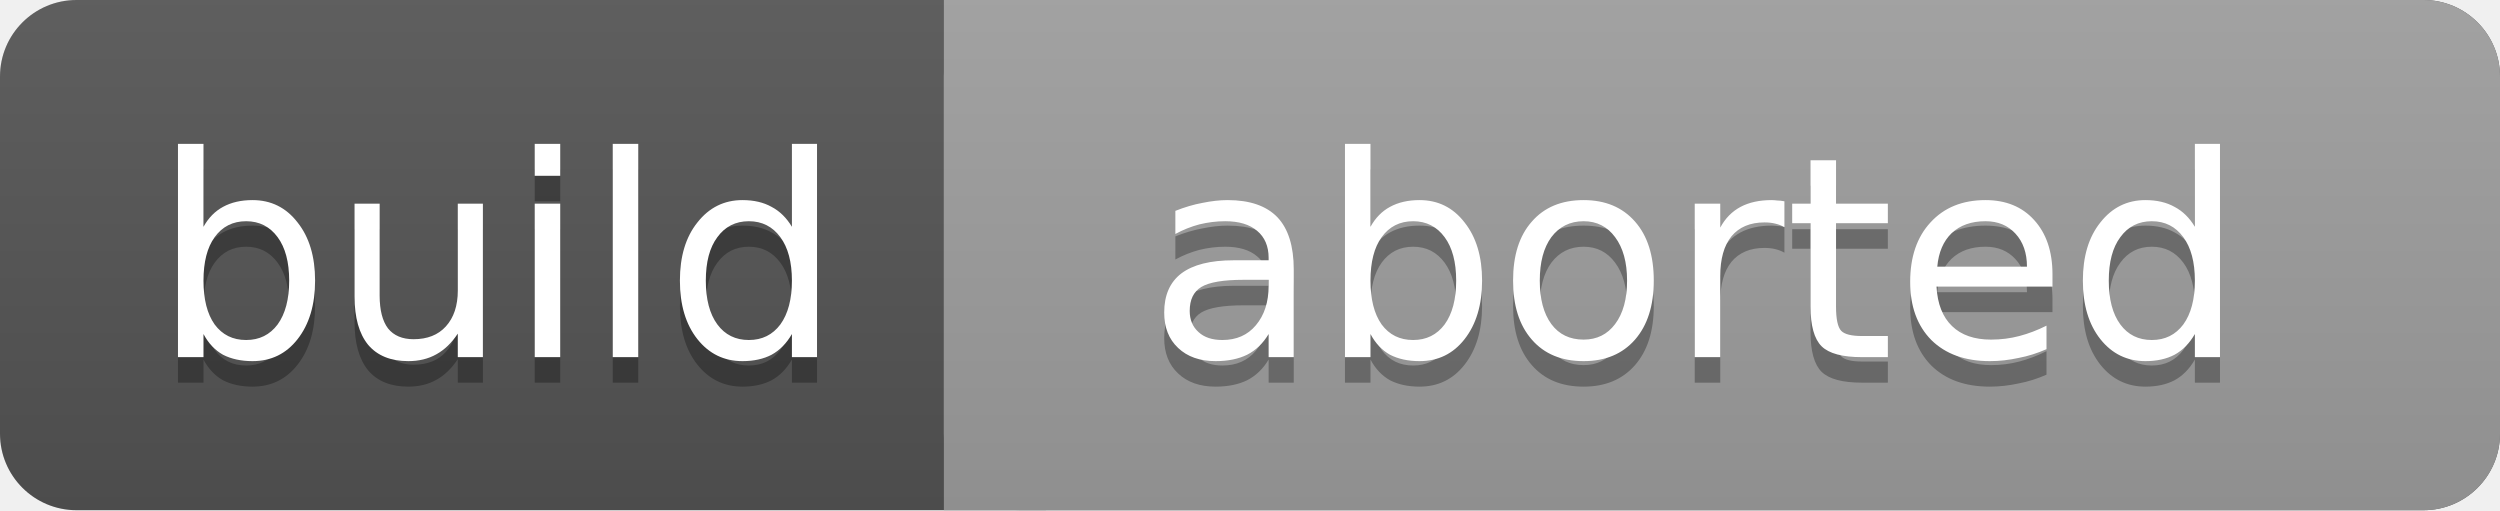
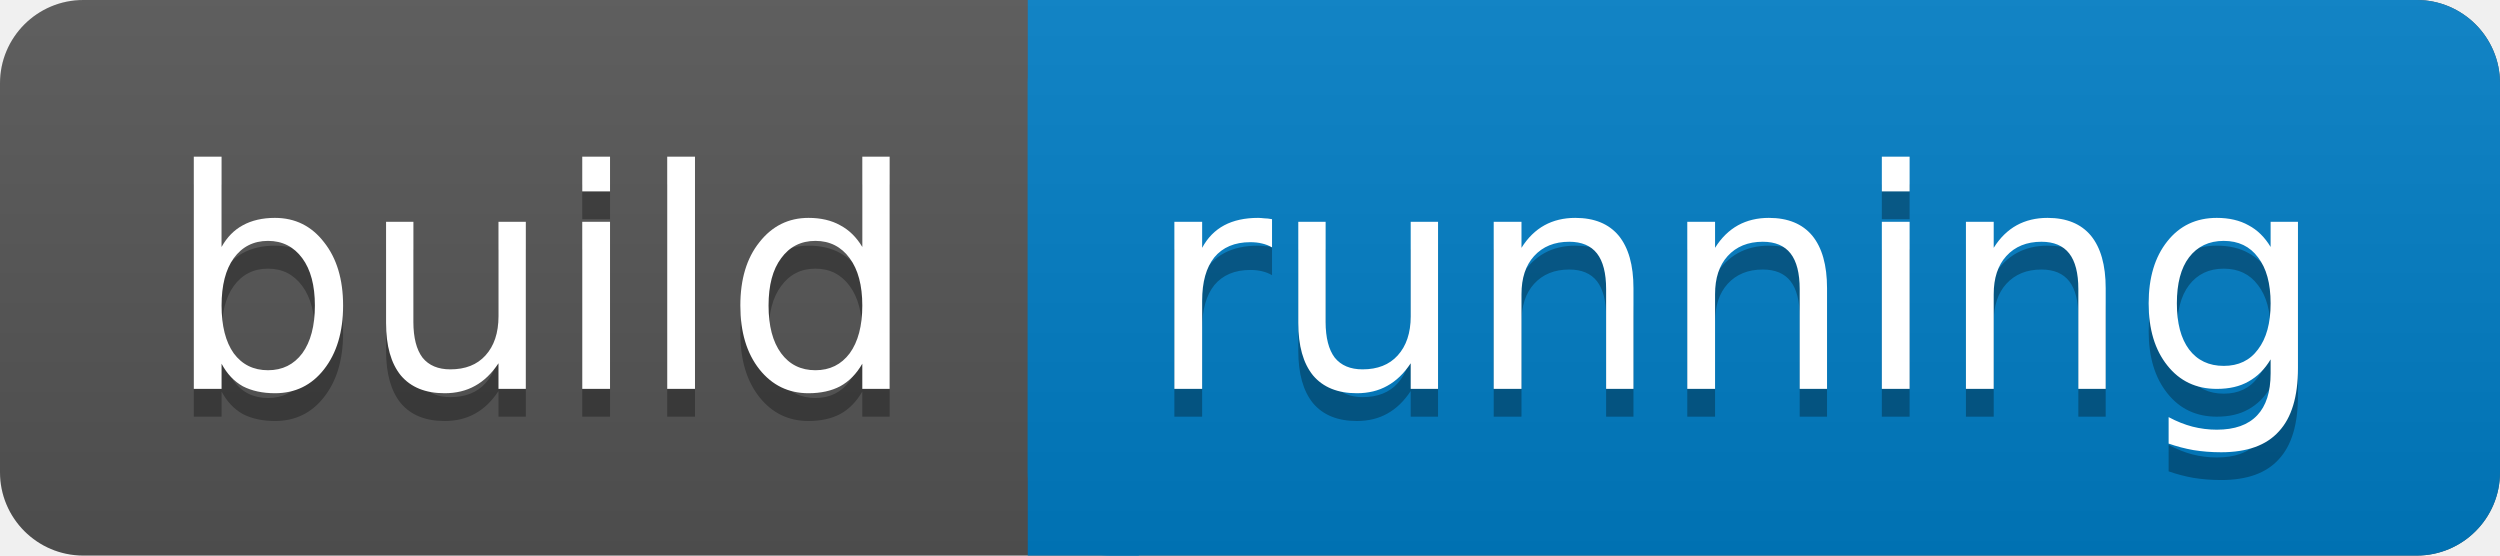
- <svg xmlns="http://www.w3.org/2000/svg" width="98" height="20">
+ <svg xmlns="http://www.w3.org/2000/svg" width="90" height="20">
  <linearGradient id="a" x2="0" y2="100%">
    <stop offset="0" stop-color="#bbb" stop-opacity=".1" />
    <stop offset="1" stop-opacity=".1" />
  </linearGradient>
-   <rect rx="3" width="98" height="20" fill="#555" />
-   <rect rx="3" x="37" width="61" height="20" fill="#9f9f9f" />
-   <path fill="#9f9f9f" d="M37 0h4v20h-4z" />
-   <rect rx="3" width="98" height="20" fill="url(#a)" />
+   <rect rx="3" width="90" height="20" fill="#555" />
+   <rect rx="3" x="37" width="53" height="20" fill="#007ec6" />
+   <path fill="#007ec6" d="M37 0h4v20h-4z" />
+   <rect rx="3" width="90" height="20" fill="url(#a)" />
  <g fill="#fff" text-anchor="middle" font-family="DejaVu Sans,Verdana,Geneva,sans-serif" font-size="11">
    <text x="19.5" y="15" fill="#010101" fill-opacity=".3">build</text>
    <text x="19.5" y="14">build</text>
-     <text x="66.5" y="15" fill="#010101" fill-opacity=".3">aborted</text>
-     <text x="66.5" y="14">aborted</text>
+     <text x="62.5" y="15" fill="#010101" fill-opacity=".3">running</text>
+     <text x="62.5" y="14">running</text>
  </g>
</svg>
